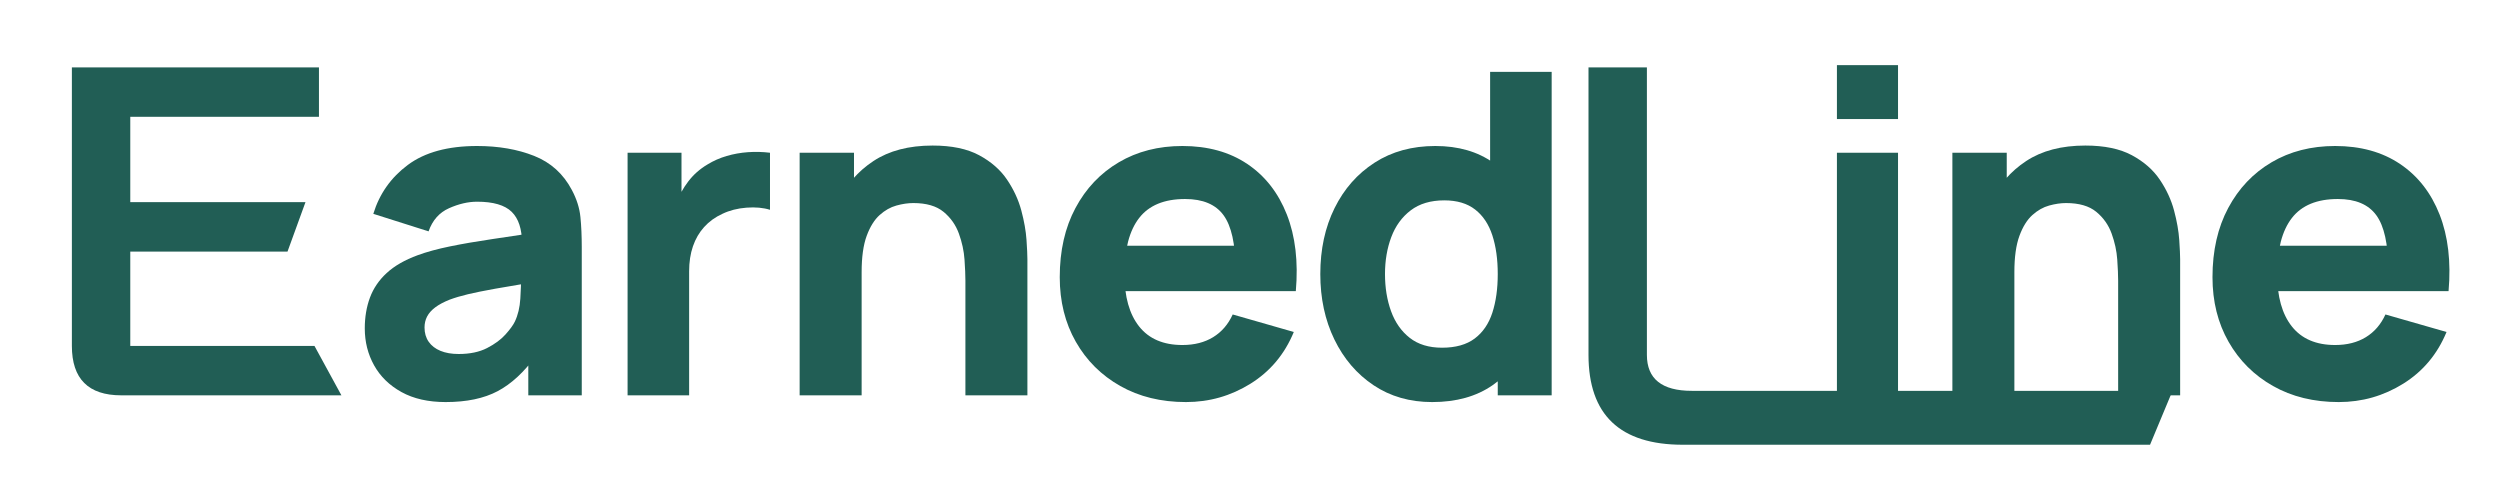
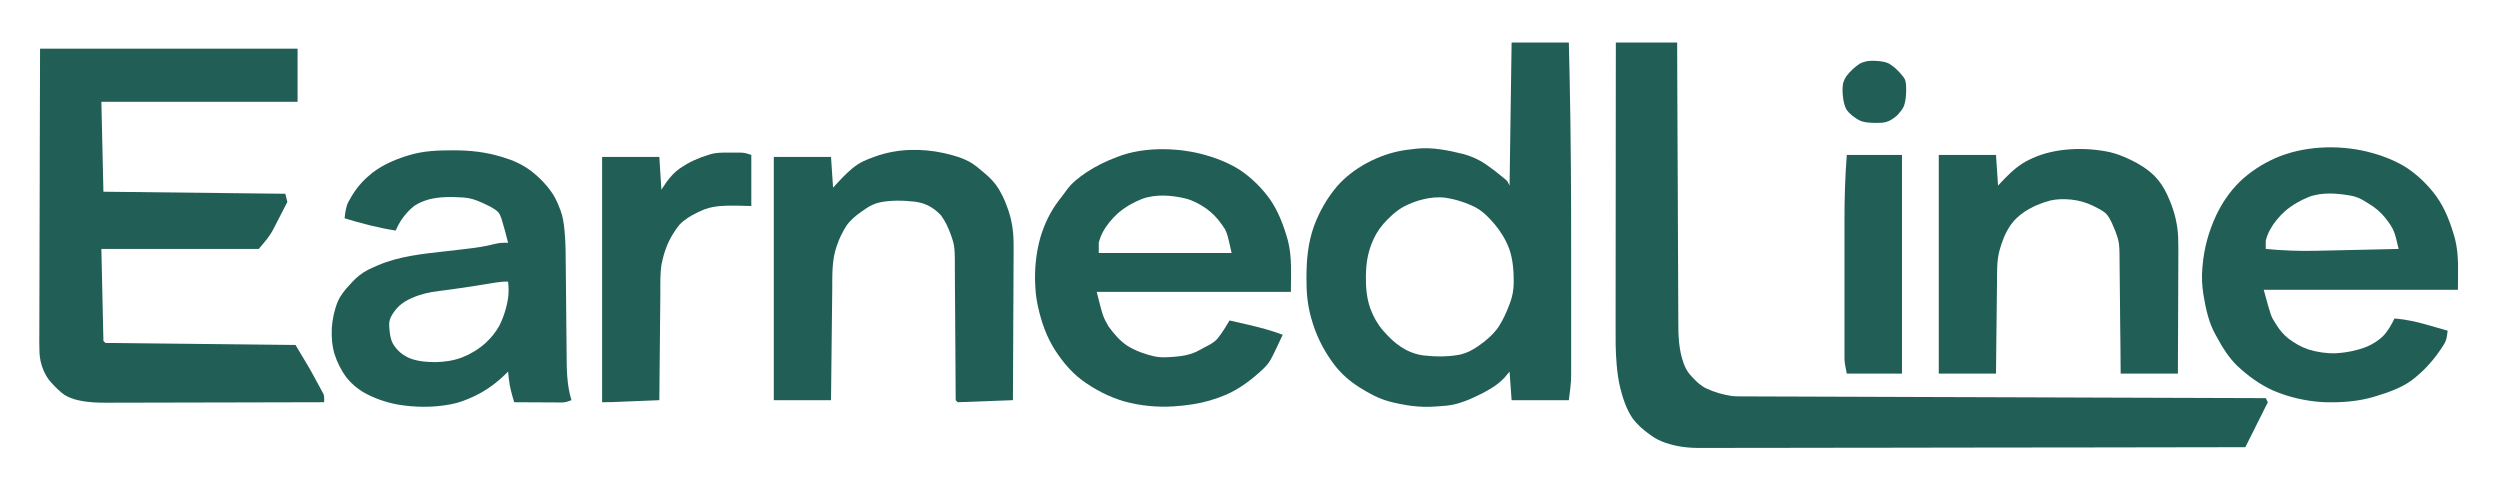
- <svg xmlns="http://www.w3.org/2000/svg" viewBox="0 24 556.5 111" role="img" aria-labelledby="title">
+ <svg xmlns="http://www.w3.org/2000/svg" viewBox="0 0 556 111" role="img" aria-labelledby="title">
  <g fill="#215E55">
-     <path d="M16 39 H71 V50 H29 V69 H68 L64 80 H29 V101 H70 L76 112 H27 Q16 112 16 101 Z" />
-     <path d="M99.2 113.5Q93.4 113.5 89.375 111.275Q85.35 109.05 83.275 105.325Q81.2 101.6 81.2 97.1Q81.2 93.35 82.35 90.25Q83.5 87.15 86.075 84.775Q88.65 82.4 93.0 80.8Q96.0 79.7 100.15 78.85Q104.3 78.0 109.55 77.225Q114.8 76.45 121.1 75.5L116.2 78.2Q116.2 73.4 113.9 71.15Q111.6 68.9 106.2 68.9Q103.2 68.9 99.95 70.35Q96.7 71.8 95.4 75.5L83.1 71.6Q85.15 64.9 90.8 60.7Q96.45 56.5 106.2 56.5Q113.35 56.5 118.9 58.7Q124.45 60.9 127.3 66.3Q128.9 69.3 129.2 72.3Q129.5 75.3 129.5 79.0V112.0H117.6V100.9L119.3 103.2Q115.35 108.65 110.775 111.075Q106.2 113.5 99.2 113.5ZM102.1 102.8Q105.85 102.8 108.425 101.475Q111.0 100.15 112.525 98.45Q114.05 96.75 114.6 95.6Q115.65 93.4 115.825 90.475Q116.0 87.55 116.0 85.6L120.0 86.6Q113.95 87.6 110.2 88.275Q106.45 88.95 104.15 89.5Q101.85 90.05 100.1 90.7Q98.1 91.5 96.875 92.425Q95.65 93.35 95.075 94.45Q94.5 95.55 94.5 96.9Q94.5 98.75 95.425 100.075Q96.35 101.4 98.05 102.1Q99.75 102.8 102.1 102.8Z" />
-     <path d="M139.7 112.0V58.0H151.7V71.2L150.4 69.5Q151.45 66.7 153.2 64.4Q154.95 62.1 157.5 60.6Q159.45 59.4 161.75 58.725Q164.05 58.05 166.5 57.875Q168.95 57.7 171.4 58.0V70.7Q169.15 70.0 166.175 70.225Q163.2 70.45 160.8 71.6Q158.4 72.7 156.75 74.525Q155.1 76.35 154.25 78.825Q153.4 81.3 153.4 84.4V112.0Z" />
-     <path d="M214.9 112.0V86.5Q214.9 84.65 214.7 81.775Q214.5 78.9 213.45 76.0Q212.4 73.1 210.025 71.15Q207.65 69.2 203.3 69.2Q201.55 69.2 199.55 69.75Q197.55 70.3 195.8 71.875Q194.05 73.45 192.925 76.5Q191.8 79.55 191.8 84.6L184 80.9Q184 74.5 186.6 68.9Q189.2 63.3 194.425 59.85Q199.65 56.4 207.6 56.4Q213.95 56.4 217.95 58.55Q221.95 60.7 224.175 64.0Q226.4 67.3 227.35 70.875Q228.3 74.45 228.5 77.4Q228.7 80.35 228.7 81.7V112.0ZM178 112.0V58.0H190.1V75.9H191.8V112.0Z" />
-     <path d="M264 113.5Q255.7 113.5 249.375 109.925Q243.05 106.35 239.475 100.075Q235.9 93.8 235.9 85.7Q235.9 76.85 239.4 70.3Q242.9 63.75 249.05 60.125Q255.2 56.5 263.2 56.5Q271.7 56.5 277.65 60.5Q283.6 64.5 286.45 71.75Q289.3 79.0 288.45 88.8H275V83.8Q275 75.55 272.375 71.925Q269.75 68.3 263.8 68.3Q256.85 68.3 253.575 72.525Q250.3 76.75 250.3 85.0Q250.3 92.55 253.575 96.675Q256.85 100.8 263.2 100.8Q267.2 100.8 270.05 99.05Q272.9 97.3 274.4 94.0L288 97.9Q284.95 105.3 278.375 109.4Q271.8 113.5 264 113.5ZM246.1 88.8V78.7H281.9V88.8Z" />
-     <path d="M318.8 113.5Q311.35 113.5 305.75 109.75Q300.15 106.0 297.025 99.55Q293.9 93.1 293.9 85.0Q293.9 76.75 297.075 70.325Q300.25 63.9 306 60.2Q311.75 56.5 319.5 56.5Q327.2 56.5 332.45 60.25Q337.7 64.0 340.4 70.45Q343.1 76.9 343.1 85.0Q343.1 93.1 340.375 99.55Q337.65 106.0 332.25 109.75Q326.85 113.5 318.8 113.5ZM321 101.4Q325.55 101.4 328.275 99.35Q331 97.3 332.2 93.6Q333.4 89.9 333.4 85.0Q333.4 80.1 332.2 76.4Q331 72.7 328.375 70.65Q325.75 68.6 321.5 68.6Q316.95 68.6 314.025 70.825Q311.1 73.05 309.7 76.775Q308.3 80.5 308.3 85.0Q308.3 89.55 309.65 93.275Q311 97.0 313.8 99.2Q316.6 101.4 321 101.4ZM333.4 112.0V75.0H331.7V40.0H345.4V112.0Z" />
-     <path d="M353.6 39 H366.6 V103 Q366.6 111 376.6 111 H483.6 L478.6 123 H374.6 Q353.6 123 353.6 103 Z" />
-     <path d="M408.9 50.5V38.5H422.5V50.5ZM408.9 112.0V58.0H422.5V112.0Z" />
-     <path d="M471.5 112.0V86.5Q471.5 84.65 471.3 81.775Q471.1 78.9 470.05 76.0Q469 73.1 466.625 71.15Q464.25 69.2 459.9 69.2Q458.15 69.2 456.15 69.75Q454.15 70.3 452.4 71.875Q450.65 73.45 449.525 76.5Q448.4 79.55 448.4 84.6L440.6 80.9Q440.6 74.5 443.2 68.9Q445.8 63.3 451.025 59.85Q456.25 56.4 464.2 56.4Q470.55 56.4 474.55 58.55Q478.55 60.7 480.775 64.0Q483 67.3 483.95 70.875Q484.9 74.45 485.1 77.4Q485.3 80.35 485.3 81.7V112.0ZM434.6 112.0V58.0H446.7V75.9H448.4V112.0Z" />
-     <path d="M520.6 113.5Q512.3 113.5 505.975 109.925Q499.65 106.35 496.075 100.075Q492.5 93.8 492.5 85.7Q492.5 76.85 496 70.3Q499.5 63.75 505.65 60.125Q511.8 56.5 519.8 56.5Q528.3 56.5 534.25 60.5Q540.2 64.5 543.05 71.75Q545.9 79.0 545.05 88.8H531.6V83.8Q531.6 75.55 528.975 71.925Q526.35 68.3 520.4 68.3Q513.45 68.3 510.175 72.525Q506.9 76.75 506.9 85.0Q506.9 92.55 510.175 96.675Q513.45 100.8 519.8 100.8Q523.8 100.8 526.65 99.05Q529.5 97.3 531.0 94.0L544.6 97.9Q541.55 105.3 534.975 109.4Q528.4 113.5 520.6 113.5ZM502.7 88.8V78.7H538.5V88.8Z" />
+     <g transform="translate(8 9) scale(0.4545455)">
+       <path d="M0 0 C9.24 0 18.48 0 28 0 C28.259 10.903 28.259 10.903 28.349 15.046 C28.352 15.176 28.352 15.176 28.367 15.834 C29.013 45.533 29.158 75.221 29.129 104.926 C29.125 109.83 29.126 114.734 29.13 119.637 C29.136 125.463 29.138 131.288 29.135 137.114 C29.134 137.734 29.134 138.354 29.134 138.974 C29.134 139.278 29.134 139.583 29.133 139.896 C29.132 142.008 29.134 144.119 29.136 146.23 C29.139 148.781 29.138 151.332 29.133 153.883 C29.13 155.174 29.129 156.466 29.133 157.757 C29.136 158.944 29.134 160.131 29.129 161.318 C29.128 161.74 29.128 162.162 29.131 162.584 C29.154 166.81 28.532 170.743 28 175 C18.76 175 9.52 175 0 175 C-0.33 170.38 -0.66 165.76 -1 161 C-1.825 161.99 -2.65 162.98 -3.5 164 C-6.844 167.547 -10.853 169.873 -15.162 172.05 C-20.517 174.729 -25.773 176.974 -31.779 177.686 C-32.957 177.808 -34.135 177.891 -35.317 177.959 C-35.991 177.999 -36.663 178.052 -37.336 178.108 C-45.026 178.712 -52.755 177.536 -60.181 175.543 C-65.148 174.118 -69.65 171.753 -74 169 C-74.222 168.86 -74.444 168.721 -74.673 168.577 C-79.223 165.682 -83.105 162.3 -86.445 158.055 C-90.406 152.863 -93.597 147.365 -95.938 141.25 C-96.034 141 -96.13 140.75 -96.228 140.492 C-96.905 138.685 -97.479 136.858 -98 135 C-98.045 134.842 -98.089 134.683 -98.135 134.52 C-99.911 128.168 -100.407 122.015 -100.375 115.438 C-100.375 115.2 -100.374 114.963 -100.374 114.719 C-100.356 106.096 -99.602 97.948 -96.685 89.788 C-94.005 82.642 -90.274 76.063 -85.307 70.256 C-81.22 65.625 -76.45 62.051 -71.05 59.079 C-64.994 55.827 -58.968 53.682 -52.158 52.63 C-50.443 52.382 -48.724 52.18 -47 52 C-46.804 51.978 -46.607 51.957 -46.405 51.934 C-38.937 51.13 -31.102 52.729 -23.855 54.504 C-19.787 55.55 -16.097 57.24 -12.611 59.578 C-9.611 61.651 -6.731 63.892 -3.934 66.23 C-3.843 66.305 -3.843 66.305 -3.383 66.681 C-3.214 66.825 -3.046 66.97 -2.873 67.118 C-2.728 67.241 -2.582 67.363 -2.433 67.489 C-2 68 -2 68 -1 70 C-0.67 46.9 -0.34 23.8 0 0 Z M-52.714 80.264 C-56.597 82.415 -59.819 85.472 -62.763 88.761 C-65.437 91.844 -67.212 95.069 -68.674 98.863 C-70.535 103.843 -71.231 108.797 -71.306 114.102 C-71.346 119.681 -70.99 124.867 -69.112 130.183 C-67.664 134.081 -65.712 137.626 -63.02 140.802 C-62.364 141.551 -61.685 142.277 -61 143 C-60.869 143.141 -60.738 143.282 -60.603 143.427 C-57.908 146.314 -54.869 148.693 -51.376 150.552 C-48.726 151.879 -45.998 152.738 -43.056 153.124 C-37.077 153.777 -30.606 153.863 -24.708 152.58 C-21.608 151.796 -18.999 150.353 -16.369 148.573 C-12.649 145.995 -9.13 142.999 -6.495 139.289 C-4.171 135.763 -2.478 131.943 -1 128 C-0.922 127.798 -0.845 127.596 -0.765 127.387 C0.482 124.099 0.981 120.926 1.035 117.414 C1.047 111.845 0.684 106.145 -1.2 100.864 C-2.885 96.456 -5.337 92.415 -8.379 88.812 C-8.91 88.2 -9.452 87.598 -10 87 C-10.131 86.857 -10.262 86.714 -10.397 86.566 C-12.518 84.282 -14.826 82.168 -17.588 80.684 C-22.44 78.253 -27.505 76.64 -32.873 75.876 C-39.435 75.195 -46.916 77.224 -52.714 80.264 Z " transform="translate(722,1)" />
+       <path d="M0 0 C9.9 0 19.8 0 30 0 C30.007 2.231 30.007 2.231 30.044 13.519 C30.054 16.5 30.065 19.48 30.076 22.461 C30.076 22.556 30.076 22.556 30.078 23.035 C30.101 29.421 30.128 35.806 30.159 42.192 C30.159 42.297 30.159 42.297 30.162 42.825 C30.184 47.361 30.206 51.898 30.229 56.435 C30.24 58.66 30.251 60.885 30.262 63.11 C30.263 63.221 30.263 63.221 30.266 63.781 C30.301 70.938 30.327 78.095 30.348 85.252 C30.37 92.616 30.401 99.98 30.445 107.345 C30.451 108.388 30.457 109.432 30.463 110.476 C30.464 110.682 30.466 110.887 30.467 111.099 C30.485 114.384 30.494 117.67 30.498 120.956 C30.503 124.272 30.519 127.588 30.546 130.904 C30.56 132.696 30.569 134.487 30.565 136.279 C30.551 143.491 30.733 150.211 33.194 157.059 C33.924 158.986 34.856 160.784 36.167 162.385 C36.618 162.897 37.086 163.386 37.562 163.875 C37.73 164.057 37.897 164.239 38.07 164.427 C39.815 166.308 41.631 167.904 43.915 169.098 C48.028 171.084 52.485 172.345 57 173 C58.561 173.152 60.125 173.143 61.691 173.139 C62.142 173.141 62.593 173.144 63.044 173.147 C64.273 173.155 65.502 173.157 66.73 173.157 C68.071 173.159 69.412 173.166 70.753 173.173 C73.099 173.184 75.445 173.192 77.791 173.197 C81.28 173.204 84.768 173.217 88.257 173.231 C94.126 173.255 99.995 173.274 105.865 173.291 C111.674 173.307 117.484 173.326 123.294 173.347 C123.475 173.348 123.655 173.348 123.841 173.349 C125.491 173.355 127.141 173.361 128.791 173.367 C132.893 173.382 136.994 173.397 141.095 173.412 C141.282 173.412 141.469 173.413 141.661 173.414 C150.737 173.446 159.813 173.474 168.888 173.503 C172.037 173.512 175.185 173.522 178.333 173.532 C178.431 173.533 178.431 173.533 178.925 173.534 C188.008 173.563 197.09 173.594 206.173 173.626 C206.763 173.628 207.353 173.63 207.943 173.632 C211.853 173.645 215.762 173.659 219.672 173.673 C227.45 173.7 235.228 173.727 243.007 173.754 C243.377 173.756 243.748 173.757 244.118 173.758 C264.924 173.83 285.731 173.898 318 174 C318.33 174.66 318.66 175.32 319 176 C315.333 183.333 311.667 190.667 308 198 C265.501 198.084 265.501 198.084 229.484 198.127 C229.093 198.127 228.701 198.128 228.31 198.128 C220.088 198.137 211.866 198.145 203.644 198.153 C199.514 198.156 195.383 198.16 191.252 198.164 C190.629 198.165 190.006 198.165 189.383 198.166 C179.799 198.175 170.214 198.187 160.63 198.206 C160.424 198.206 160.218 198.207 160.006 198.207 C156.689 198.214 153.371 198.221 150.054 198.228 C140.488 198.247 130.923 198.266 121.358 198.273 C121.259 198.273 121.259 198.273 120.76 198.274 C116.433 198.277 112.105 198.28 107.777 198.282 C106.035 198.283 104.293 198.284 102.551 198.285 C102.456 198.285 102.456 198.285 101.973 198.285 C95.85 198.288 89.727 198.301 83.603 198.319 C77.425 198.337 71.248 198.345 65.07 198.341 C64.213 198.34 63.355 198.34 62.498 198.339 C62.33 198.339 62.162 198.339 61.989 198.339 C59.188 198.338 56.388 198.348 53.587 198.362 C51.138 198.374 48.689 198.374 46.24 198.365 C44.849 198.361 43.459 198.361 42.068 198.375 C35.7 198.434 30.092 197.862 24.044 195.776 C21.587 194.897 19.355 193.796 17.25 192.25 C17.16 192.187 17.16 192.187 16.705 191.866 C13.378 189.516 10.305 186.854 7.947 183.508 C5.026 179.129 3.362 173.819 2.095 168.748 C1.247 165.271 0.786 161.724 0.456 158.165 C0.435 157.934 0.413 157.703 0.391 157.465 C-0.178 151.121 -0.137 144.766 -0.118 138.403 C-0.112 136.561 -0.113 134.719 -0.114 132.877 C-0.115 129.48 -0.112 126.084 -0.106 122.687 C-0.1 119.333 -0.096 115.979 -0.095 112.625 C-0.095 112.415 -0.095 112.205 -0.095 111.988 C-0.094 110.922 -0.094 109.855 -0.094 108.788 C-0.092 101.268 -0.085 93.749 -0.075 86.229 C-0.066 78.932 -0.059 71.634 -0.055 64.337 C-0.055 64.224 -0.055 64.224 -0.055 63.653 C-0.053 61.387 -0.052 59.12 -0.051 56.854 C-0.048 52.239 -0.045 47.623 -0.042 43.008 C-0.042 42.796 -0.042 42.584 -0.042 42.365 C-0.038 35.874 -0.032 29.383 -0.026 22.893 C-0.025 22.709 -0.025 22.525 -0.025 22.335 C-0.017 14.89 -0.009 7.445 0 0 Z " transform="translate(773,1)" />
+       <path d="M0 0 C41.58 0 83.16 0 126 0 C126 8.58 126 17.16 126 26 C94.32 26 62.64 26 30 26 C30.33 40.52 30.66 55.04 31 70 C45.685 70.165 45.685 70.165 120 71 C120.33 72.32 120.66 73.64 121 75 C119.921 77.117 118.835 79.231 117.739 81.339 C117.229 82.319 116.723 83.3 116.222 84.284 C115.736 85.241 115.243 86.193 114.744 87.144 C114.559 87.5 114.375 87.858 114.195 88.217 C112.29 92.011 109.826 94.609 107 98 C81.59 98 56.18 98 30 98 C30.33 112.85 30.66 127.7 31 143 C31.33 143.33 31.66 143.66 32 144 C47.345 144.165 47.345 144.165 125 145 C132.172 156.954 132.172 156.954 134.871 161.998 C135.302 162.804 135.741 163.604 136.182 164.404 C136.531 165.041 136.874 165.681 137.216 166.322 C137.452 166.76 137.693 167.195 137.934 167.63 C138.075 167.897 138.216 168.165 138.361 168.441 C138.423 168.556 138.423 168.556 138.737 169.137 C139.003 170.011 139.027 170.646 139.016 171.554 C139.015 171.689 139.015 171.689 139.009 172.374 C139.006 172.581 139.003 172.787 139 173 C124.503 173.046 110.006 173.081 95.509 173.102 C93.793 173.105 92.077 173.107 90.361 173.11 C90.19 173.11 90.02 173.11 89.844 173.111 C84.329 173.119 78.814 173.134 73.299 173.153 C67.461 173.172 61.624 173.184 55.786 173.188 C52.295 173.191 48.805 173.199 45.315 173.216 C42.914 173.226 40.513 173.23 38.112 173.227 C36.732 173.226 35.351 173.228 33.971 173.238 C28.883 173.276 23.96 173.206 18.976 172.091 C18.793 172.051 18.611 172.011 18.423 171.969 C16.037 171.427 13.896 170.614 11.812 169.312 C9.588 167.696 7.662 165.774 5.812 163.75 C5.752 163.687 5.752 163.687 5.446 163.367 C3.789 161.605 2.589 159.482 1.632 157.27 C0.488 154.508 -0.114 151.832 -0.271 148.842 C-0.408 145.482 -0.383 142.118 -0.353 138.755 C-0.337 136.91 -0.339 135.064 -0.341 133.218 C-0.345 129.813 -0.335 126.409 -0.317 123.004 C-0.299 119.639 -0.288 116.274 -0.285 112.909 C-0.284 112.699 -0.284 112.489 -0.284 112.272 C-0.283 111.205 -0.282 110.137 -0.281 109.07 C-0.275 101.531 -0.255 93.993 -0.226 86.455 C-0.199 79.137 -0.178 71.82 -0.165 64.502 C-0.164 64.041 -0.163 63.58 -0.162 63.119 C-0.156 59.371 -0.15 55.623 -0.144 51.876 C-0.116 34.584 -0.055 17.292 0 0 Z " transform="translate(2,4)" />
+       <path d="M0 0 C0.192 0.018 0.385 0.036 0.583 0.055 C2.188 0.231 3.764 0.49 5.228 1.199 C7.467 2.476 9.357 4.239 11.046 6.172 C12.691 8.136 12.691 8.136 13.188 9.188 C13.757 10.816 13.744 12.553 13.746 14.262 C13.697 16.843 13.501 19.472 12.688 21.938 C11.983 23.551 10.915 24.816 9.767 26.136 C8.459 27.474 6.985 28.5 5.314 29.327 C4.198 29.817 3.14 30.08 1.928 30.201 C0.888 30.265 -0.146 30.268 -1.188 30.25 C-1.406 30.248 -1.624 30.246 -1.849 30.244 C-4.007 30.214 -6.092 30.101 -8.156 29.438 C-9.703 28.811 -11.01 27.973 -12.312 26.938 C-12.516 26.782 -12.72 26.626 -12.929 26.466 C-13.971 25.614 -14.818 24.714 -15.555 23.586 C-16.439 21.913 -16.81 20.176 -17.092 18.319 C-17.409 15.876 -17.571 13.415 -17.145 10.978 C-16.757 9.603 -16.193 8.435 -15.398 7.25 C-13.652 5.011 -11.485 2.992 -9.14 1.392 C-7.766 0.637 -6.378 0.24 -4.839 0.002 C-3.214 -0.196 -1.627 -0.158 0 0 Z " transform="translate(901.3125,10.0625)" />
+       <path d="M0 0 C6.94 1.723 13.808 4.249 19.82 8.165 C25.23 11.84 29.985 16.515 33.876 21.767 C38.362 28.026 40.998 35.239 43.066 42.604 C45.153 50.938 44.5 58.948 44.5 67.627 C13.15 67.627 -18.2 67.627 -50.5 67.627 C-46.959 80.61 -46.959 80.61 -44.812 83.94 C-44.688 84.14 -44.564 84.341 -44.435 84.548 C-42.815 87.134 -41 89.367 -38.63 91.301 C-35.662 93.608 -32.273 95.586 -28.698 96.784 C-24.372 98.135 -19.831 98.801 -15.301 98.671 C-10.072 98.386 -4.628 97.315 0.228 95.33 C2.923 94.122 5.427 92.547 7.606 90.547 C10.156 88.034 11.925 84.811 13.5 81.627 C19.339 82.139 24.777 83.376 30.394 85.014 C31.425 85.313 32.459 85.605 33.492 85.899 C35.497 86.468 37.499 87.045 39.5 87.627 C38.908 91.9 38.908 91.9 38 93.738 C37.399 94.829 36.71 95.855 36 96.877 C35.936 96.971 35.936 96.971 35.613 97.446 C31.794 103.017 26.977 108.147 21.532 112.162 C16.425 115.787 10.435 117.803 4.5 119.627 C4.311 119.686 4.122 119.746 3.927 119.807 C-4.078 122.305 -13.095 122.918 -21.462 122.589 C-29.783 122.096 -38.15 120.228 -45.815 116.932 C-52.426 113.985 -58.324 109.677 -63.566 104.711 C-67.583 100.787 -70.497 96.173 -73.157 91.259 C-73.476 90.671 -73.803 90.087 -74.132 89.504 C-77.454 83.546 -78.834 76.936 -79.965 70.264 C-80.707 65.651 -80.936 61.275 -80.5 56.627 C-80.479 56.389 -80.458 56.152 -80.437 55.907 C-79.672 47.214 -77.518 39.282 -73.846 31.363 C-70.919 25.14 -67.255 19.743 -62.368 14.873 C-57.279 9.959 -51.357 6.113 -44.912 3.23 C-31.202 -2.764 -14.46 -3.474 0 0 Z M-28.383 22.166 C-32.575 23.849 -36.614 26.145 -40.045 29.096 C-42.907 31.693 -45.472 34.689 -47.346 38.08 C-48.272 39.848 -49.091 41.667 -49.5 43.627 C-49.545 44.329 -49.539 45.026 -49.525 45.73 C-49.523 45.913 -49.522 46.096 -49.52 46.285 C-49.515 46.733 -49.508 47.18 -49.5 47.627 C-41.194 48.411 -33.02 48.742 -24.681 48.527 C-23.259 48.491 -21.836 48.463 -20.413 48.434 C-17.743 48.379 -15.073 48.318 -12.404 48.254 C-9.354 48.181 -6.304 48.116 -3.254 48.051 C2.998 47.918 9.249 47.775 15.5 47.627 C15.242 46.533 14.979 45.441 14.713 44.349 C14.624 43.978 14.535 43.608 14.447 43.237 C13.83 40.626 13.078 38.292 11.598 36.028 C11.359 35.685 11.118 35.343 10.875 35.002 C10.749 34.818 10.622 34.633 10.492 34.443 C8.415 31.443 6.018 28.998 3.044 26.883 C2.039 26.192 1.014 25.541 -0.03 24.911 C-0.467 24.647 -0.898 24.376 -1.33 24.104 C-3.28 22.92 -5.27 22.095 -7.5 21.627 C-14.245 20.397 -21.835 19.705 -28.383 22.166 Z " transform="translate(1140.5,54.37289)" />
+       <path d="M0 0 C0.217 -0.001 0.435 -0.001 0.659 -0.002 C8.901 -0.017 16.513 0.825 24.438 3.25 C24.555 3.285 24.555 3.285 25.152 3.463 C30.046 4.93 34.437 6.948 38.553 9.999 C42.728 13.2 46.421 17.004 49.328 21.397 C50.784 23.702 51.855 26.14 52.812 28.688 C52.892 28.893 52.972 29.098 53.054 29.309 C54.175 32.272 54.648 35.321 54.968 38.457 C54.989 38.667 55.011 38.877 55.033 39.093 C55.666 45.493 55.627 51.929 55.671 58.354 C55.684 60.223 55.705 62.092 55.726 63.962 C55.763 67.304 55.798 70.647 55.83 73.99 C55.832 74.188 55.834 74.387 55.836 74.591 C55.863 77.407 55.887 80.223 55.909 83.038 C55.91 83.138 55.91 83.138 55.914 83.64 C55.916 83.839 55.917 84.037 55.919 84.242 C55.946 87.577 55.981 90.912 56.021 94.247 C56.043 96.106 56.062 97.966 56.071 99.826 C56.112 107.474 56.173 114.876 58.438 122.25 C57.021 122.79 55.653 123.303 54.128 123.37 C53.686 123.373 53.244 123.371 52.802 123.364 C52.68 123.364 52.68 123.364 52.062 123.364 C51.266 123.363 50.471 123.356 49.676 123.348 C49.12 123.346 48.563 123.344 48.007 123.343 C46.552 123.34 45.097 123.33 43.642 123.319 C42.154 123.308 40.666 123.304 39.178 123.299 C36.264 123.288 33.351 123.271 30.438 123.25 C29.288 119.463 28.191 115.764 27.812 111.812 C27.774 111.459 27.735 111.105 27.695 110.752 C27.603 109.919 27.518 109.085 27.438 108.25 C27.333 108.355 27.333 108.355 26.802 108.889 C21.93 113.73 16.973 117.43 10.75 120.37 C7.074 122.07 3.441 123.536 -0.562 124.25 C-0.709 124.277 -0.709 124.277 -1.449 124.417 C-9.58 125.87 -18.117 125.796 -26.25 124.437 C-32.31 123.349 -38.215 121.323 -43.562 118.25 C-46.619 116.375 -49.32 114.051 -51.562 111.25 C-54.171 107.8 -56.133 103.875 -57.466 99.764 C-58.718 95.636 -59.026 91.186 -58.809 86.895 C-58.512 82.442 -57.545 78.005 -55.844 73.875 C-54.443 70.767 -52.29 68.145 -49.968 65.681 C-49.574 65.262 -49.186 64.837 -48.798 64.411 C-46.593 62.031 -44.164 60.077 -41.289 58.559 C-39.862 57.837 -38.406 57.192 -36.938 56.562 C-36.828 56.514 -36.828 56.514 -36.272 56.269 C-25.673 51.685 -13.727 50.593 -2.36 49.306 C0.598 48.971 3.555 48.628 6.511 48.275 C6.847 48.235 7.182 48.195 7.518 48.155 C11.969 47.629 16.351 47.01 20.688 45.863 C22.993 45.269 25.077 45.152 27.438 45.25 C26.533 41.554 25.543 37.891 24.438 34.25 C24.392 34.096 24.392 34.096 24.162 33.319 C23.799 32.205 23.365 31.235 22.648 30.305 C20.476 28.132 17.295 26.85 14.55 25.557 C11.719 24.268 9.015 23.363 5.898 23.112 C0.204 22.743 -5.931 22.555 -11.477 24.062 C-13.979 24.816 -16.398 25.767 -18.562 27.25 C-21.192 29.309 -23.418 31.946 -25.245 34.732 C-26.132 36.179 -26.86 37.707 -27.562 39.25 C-36.121 37.945 -44.287 35.754 -52.562 33.25 C-52.265 30.546 -51.956 27.824 -50.776 25.345 C-50.244 24.329 -49.668 23.348 -49.062 22.375 C-48.934 22.164 -48.806 21.954 -48.673 21.737 C-46.067 17.521 -42.862 14.072 -38.98 11 C-34.083 7.257 -28.491 4.76 -22.644 2.892 C-22.221 2.76 -21.798 2.63 -21.375 2.5 C-21.183 2.441 -20.99 2.381 -20.792 2.32 C-14.004 0.274 -7.033 0.009 0 0 Z M20.691 64.801 C20.325 64.86 19.958 64.919 19.591 64.978 C18.6 65.137 17.61 65.298 16.62 65.461 C14.699 65.776 12.777 66.088 10.855 66.398 C10.635 66.434 10.415 66.47 10.187 66.507 C7.037 67.015 3.883 67.472 0.719 67.888 C-0.608 68.064 -1.934 68.246 -3.261 68.429 C-4.313 68.572 -5.365 68.711 -6.419 68.837 C-11.042 69.394 -15.193 70.29 -19.465 72.191 C-19.558 72.233 -19.558 72.233 -20.032 72.441 C-22.238 73.429 -24.094 74.547 -25.895 76.163 C-27.562 77.782 -28.904 79.542 -29.95 81.619 C-30.36 82.539 -30.621 83.391 -30.722 84.395 C-30.78 85.628 -30.695 86.837 -30.562 88.062 C-30.541 88.279 -30.519 88.495 -30.496 88.719 C-30.273 90.67 -29.939 92.572 -29.062 94.345 C-28.105 96.06 -26.865 97.525 -25.414 98.844 C-23.776 100.228 -21.997 101.246 -19.991 101.998 C-16.092 103.333 -11.951 103.649 -7.854 103.619 C-3.399 103.518 0.886 102.865 5.062 101.281 C9.261 99.593 13.062 97.267 16.438 94.25 C19.069 91.821 21.33 89.083 23.078 85.952 C25.325 81.57 26.886 76.436 27.529 71.553 C27.776 69.104 27.712 66.694 27.438 64.25 C25.134 64.165 22.959 64.423 20.691 64.801 Z " transform="translate(203.5625,53.75)" />
+       <path d="M0 0 C4.72 1.075 9.434 2.382 13.588 4.939 C15.211 5.997 16.706 7.191 18.165 8.463 C18.636 8.87 19.115 9.266 19.596 9.661 C22.379 11.964 24.824 14.465 26.723 17.555 C27.311 18.559 27.853 19.584 28.384 20.618 C28.479 20.799 28.574 20.979 28.672 21.165 C29.458 22.686 30.042 24.263 30.634 25.868 C30.693 26.024 30.753 26.179 30.814 26.34 C32.954 31.929 33.848 37.458 33.952 43.41 C34 47.028 33.979 50.647 33.944 54.265 C33.922 56.58 33.918 58.895 33.915 61.21 C33.908 65.335 33.888 69.461 33.86 73.587 C33.832 77.586 33.811 81.585 33.798 85.584 C33.798 85.832 33.797 86.08 33.796 86.335 C33.792 87.58 33.788 88.825 33.785 90.069 C33.754 100.336 33.698 110.602 33.634 120.868 C29.179 121.033 29.179 121.033 6.634 121.868 C6.304 121.538 5.974 121.208 5.634 120.868 C5.633 120.712 5.632 120.555 5.632 120.394 C5.596 111.057 5.539 101.72 5.456 92.384 C5.446 91.257 5.436 90.129 5.426 89.002 C5.424 88.777 5.422 88.553 5.42 88.322 C5.389 84.714 5.372 81.107 5.36 77.5 C5.348 73.783 5.32 70.066 5.279 66.35 C5.256 64.268 5.24 62.188 5.242 60.106 C5.246 45.655 5.246 45.655 3.267 39.903 C2.035 36.546 0.579 33.321 -1.554 30.431 C-3.288 28.553 -5.33 26.97 -7.582 25.76 C-9.724 24.691 -11.924 24.06 -14.296 23.745 C-19.993 23.116 -26.26 22.938 -31.886 24.166 C-34.261 24.781 -36.378 25.807 -38.4 27.188 C-38.722 27.415 -39.044 27.641 -39.366 27.868 C-39.719 28.107 -40.071 28.345 -40.423 28.583 C-43.197 30.502 -45.808 32.674 -47.773 35.441 C-48.697 36.844 -49.49 38.304 -50.241 39.806 C-50.29 39.902 -50.29 39.902 -50.537 40.39 C-51.256 41.847 -51.821 43.34 -52.366 44.868 C-52.453 45.105 -52.539 45.342 -52.628 45.586 C-55.009 52.446 -54.715 59.691 -54.767 66.857 C-54.781 68.734 -54.806 70.611 -54.831 72.488 C-54.877 75.834 -54.913 79.179 -54.945 82.524 C-54.975 85.768 -55.009 89.011 -55.049 92.255 C-55.05 92.355 -55.05 92.355 -55.057 92.864 C-55.069 93.873 -55.081 94.882 -55.094 95.89 C-55.197 104.216 -55.285 112.542 -55.366 120.868 C-64.606 120.868 -73.846 120.868 -83.366 120.868 C-83.366 81.598 -83.366 42.328 -83.366 1.868 C-74.126 1.868 -64.886 1.868 -55.366 1.868 C-55.201 4.343 -55.201 4.343 -54.366 16.868 C-53.645 16.095 -53.645 16.095 -49.991 12.181 C-46.791 8.916 -43.639 5.932 -39.491 3.931 C-37.817 3.148 -36.107 2.487 -34.366 1.868 C-34.145 1.788 -33.924 1.707 -33.696 1.625 C-22.938 -2.238 -11.107 -2.447 0 0 Z " transform="translate(444.3665,55.13184)" />
+       <path d="M0 0 C6.909 1.738 13.758 4.264 19.749 8.166 C25.158 11.841 29.913 16.516 33.804 21.768 C38.29 28.027 40.926 35.24 42.995 42.605 C45.082 50.939 44.429 58.949 44.429 67.628 C13.079 67.628 -18.271 67.628 -50.571 67.628 C-47.571 79.628 -47.571 79.628 -44.821 84.503 C-42.177 88.087 -39.349 91.509 -35.613 93.999 C-31.605 96.51 -26.762 98.222 -22.157 99.245 C-19.214 99.827 -16.296 99.673 -13.321 99.441 C-13.038 99.42 -12.756 99.398 -12.464 99.377 C-8.855 99.087 -5.51 98.562 -2.188 97.077 C-0.766 96.407 0.608 95.663 1.971 94.883 C2.668 94.495 3.386 94.148 4.101 93.792 C5.71 92.925 7.185 91.983 8.429 90.628 C10.708 87.837 12.585 84.716 14.429 81.628 C17.077 82.224 19.722 82.829 22.366 83.441 C22.561 83.486 22.755 83.53 22.955 83.577 C28.892 84.953 34.724 86.455 40.429 88.628 C34.216 101.915 34.216 101.915 31.081 105.136 C25.71 110.248 19.565 114.94 12.76 117.935 C7.483 120.163 2.091 121.776 -3.571 122.628 C-3.754 122.656 -3.936 122.684 -4.124 122.713 C-6.931 123.143 -9.738 123.439 -12.571 123.628 C-12.745 123.64 -12.919 123.652 -13.098 123.665 C-21.102 124.196 -29.56 123.32 -37.277 121.172 C-44.729 118.959 -51.599 115.386 -57.852 110.784 C-63.213 106.724 -67.281 101.768 -70.944 96.162 C-75.116 89.607 -77.54 82.703 -79.244 75.148 C-79.936 71.975 -80.422 68.88 -80.571 65.628 C-80.592 65.306 -80.612 64.985 -80.633 64.653 C-81.114 56.796 -80.239 48.454 -78.098 40.89 C-76.205 34.608 -73.495 28.858 -69.611 23.564 C-68.877 22.584 -68.128 21.616 -67.37 20.654 C-66.67 19.764 -66.014 18.852 -65.364 17.925 C-62.724 14.287 -59.335 11.675 -55.642 9.171 C-50.893 6.025 -45.903 3.612 -40.571 1.628 C-40.462 1.586 -40.462 1.586 -39.908 1.375 C-27.852 -3.191 -12.445 -3.029 0 0 Z M-28.438 22.167 C-32.64 23.827 -36.687 26.147 -40.117 29.097 C-43.102 31.806 -45.76 34.954 -47.665 38.519 C-48.506 40.196 -49.139 41.796 -49.571 43.628 C-49.571 45.278 -49.571 46.928 -49.571 48.628 C-28.121 48.628 -6.671 48.628 15.429 48.628 C13.429 39.628 13.429 39.628 12.202 36.991 C11.749 36.287 11.296 35.615 10.804 34.941 C10.74 34.85 10.74 34.85 10.42 34.389 C8.354 31.446 5.96 28.985 3.041 26.884 C-0.002 24.775 -3.248 22.984 -6.837 22.017 C-13.717 20.323 -21.682 19.672 -28.438 22.167 Z " transform="translate(569.5711,55.37189)" />
+       <path d="M0 0 C3.153 0.769 6.118 1.918 9.047 3.305 C9.161 3.358 9.161 3.358 9.74 3.628 C14.071 5.665 18.067 8.157 21.513 11.503 C24.239 14.269 26.24 17.372 27.866 20.891 C28.205 21.651 28.534 22.414 28.859 23.18 C28.959 23.41 29.058 23.641 29.161 23.879 C31.42 29.236 32.844 35.224 33.157 41.034 C33.329 45.251 33.287 49.475 33.254 53.695 C33.239 55.593 33.237 57.491 33.234 59.39 C33.23 62.773 33.217 66.156 33.198 69.539 C33.179 72.817 33.165 76.096 33.157 79.374 C33.156 79.577 33.156 79.781 33.155 79.991 C33.153 81.012 33.15 82.033 33.148 83.054 C33.127 91.471 33.09 99.888 33.047 108.305 C23.807 108.305 14.567 108.305 5.047 108.305 C5.028 106.047 5.028 106.047 4.934 94.621 C4.903 91.745 4.872 88.87 4.838 85.994 C4.82 84.481 4.802 82.968 4.784 81.455 C4.782 81.266 4.78 81.076 4.778 80.881 C4.743 77.842 4.718 74.803 4.697 71.764 C4.675 68.632 4.641 65.501 4.598 62.37 C4.574 60.616 4.555 58.863 4.549 57.109 C4.5 44.272 4.5 44.272 2.418 38.543 C2.003 37.443 1.537 36.373 1.047 35.305 C0.911 35.006 0.776 34.708 0.636 34.4 C-0.132 32.755 -0.901 31.312 -2.157 29.981 C-3.819 28.477 -5.901 27.485 -7.891 26.492 C-8.102 26.387 -8.313 26.281 -8.53 26.172 C-11.957 24.497 -15.324 23.596 -19.106 23.166 C-22.5 22.837 -26.024 22.833 -29.355 23.605 C-33.935 24.792 -38.383 26.68 -42.313 29.325 C-44.775 31.057 -46.988 33.062 -48.738 35.523 C-51.443 39.433 -53.108 43.827 -54.329 48.396 C-55.587 53.428 -55.438 58.675 -55.459 63.829 C-55.469 65.4 -55.495 66.97 -55.519 68.541 C-55.562 71.498 -55.591 74.455 -55.615 77.412 C-55.634 79.775 -55.66 82.138 -55.691 84.501 C-55.693 84.67 -55.695 84.84 -55.697 85.014 C-55.717 86.488 -55.736 87.962 -55.756 89.436 C-55.84 95.726 -55.894 102.015 -55.953 108.305 C-65.193 108.305 -74.433 108.305 -83.953 108.305 C-83.953 72.995 -83.953 37.685 -83.953 1.305 C-74.713 1.305 -65.473 1.305 -55.953 1.305 C-55.788 3.78 -55.788 3.78 -54.953 16.305 C-53.798 15.088 -52.643 13.871 -51.453 12.617 C-47.827 8.959 -44.234 5.794 -39.551 3.583 C-39.354 3.491 -39.156 3.399 -38.953 3.305 C-38.748 3.208 -38.543 3.11 -38.332 3.01 C-27.075 -2.235 -12.056 -2.655 0 0 Z " transform="translate(1014.953,54.69531)" />
+       <path d="M0 0 C0.946 0.005 1.891 0 2.837 -0.006 C3.447 -0.006 4.057 -0.004 4.667 -0.002 C4.945 -0.004 5.223 -0.006 5.51 -0.009 C7.607 0.016 8.756 0.422 10.882 1.13 C10.882 9.38 10.882 17.63 10.882 26.13 C8.448 26.068 6.014 26.007 3.507 25.943 C-1.707 25.907 -6.76 25.905 -11.732 27.657 C-12.888 28.092 -14.005 28.596 -15.118 29.13 C-15.313 29.223 -15.508 29.315 -15.708 29.41 C-18.793 30.9 -21.705 32.672 -24.118 35.13 C-25.414 36.602 -26.477 38.208 -27.493 39.88 C-27.609 40.066 -27.725 40.253 -27.844 40.444 C-30.361 44.604 -32.01 49.58 -32.981 54.327 C-33.8 59.112 -33.606 64.095 -33.623 68.94 C-33.629 70.754 -33.653 72.569 -33.677 74.383 C-33.72 77.616 -33.75 80.85 -33.772 84.083 C-33.793 87.216 -33.821 90.349 -33.856 93.481 C-33.858 93.676 -33.86 93.87 -33.863 94.071 C-33.874 95.047 -33.885 96.023 -33.896 97 C-33.989 105.043 -34.061 113.087 -34.118 121.13 C-37.326 121.261 -40.534 121.392 -43.742 121.522 C-45.231 121.582 -46.721 121.642 -48.211 121.703 C-49.65 121.762 -51.09 121.82 -52.529 121.878 C-53.077 121.9 -53.624 121.923 -54.171 121.945 C-54.942 121.977 -55.712 122.008 -56.483 122.039 C-56.706 122.048 -56.929 122.057 -57.159 122.067 C-58.816 122.132 -60.456 122.13 -62.118 122.13 C-62.118 82.53 -62.118 42.93 -62.118 2.13 C-52.878 2.13 -43.638 2.13 -34.118 2.13 C-33.788 7.41 -33.458 12.69 -33.118 18.13 C-32.314 16.934 -31.51 15.738 -30.681 14.505 C-28.711 11.78 -26.646 9.506 -23.883 7.573 C-19.574 4.677 -15.096 2.593 -10.118 1.13 C-9.831 1.035 -9.544 0.939 -9.248 0.84 C-6.208 -0.074 -3.154 -0.021 0 0 Z " transform="translate(339.1184,54.86963)" />
+       <path d="M0 0 C8.91 0 17.82 0 27 0 C27 35.31 27 70.62 27 107 C18.09 107 9.18 107 0 107 C-1.149 101.256 -1.149 101.256 -1.127 98.197 C-1.128 97.844 -1.13 97.492 -1.132 97.139 C-1.136 96.188 -1.134 95.236 -1.131 94.284 C-1.128 93.251 -1.132 92.217 -1.135 91.183 C-1.139 89.162 -1.138 87.141 -1.135 85.12 C-1.133 83.47 -1.133 81.82 -1.134 80.17 C-1.134 79.933 -1.134 79.697 -1.134 79.453 C-1.135 78.973 -1.135 78.492 -1.135 78.011 C-1.138 73.51 -1.135 69.009 -1.129 64.508 C-1.125 60.681 -1.126 56.854 -1.13 53.027 C-1.136 48.556 -1.138 44.085 -1.135 39.614 C-1.134 39.132 -1.134 38.65 -1.134 38.168 C-1.134 37.931 -1.134 37.695 -1.133 37.45 C-1.133 35.815 -1.134 34.18 -1.136 32.545 C-1.151 21.635 -0.859 10.886 0 0 Z " transform="translate(886,56)" />
+     </g>
  </g>
</svg>
